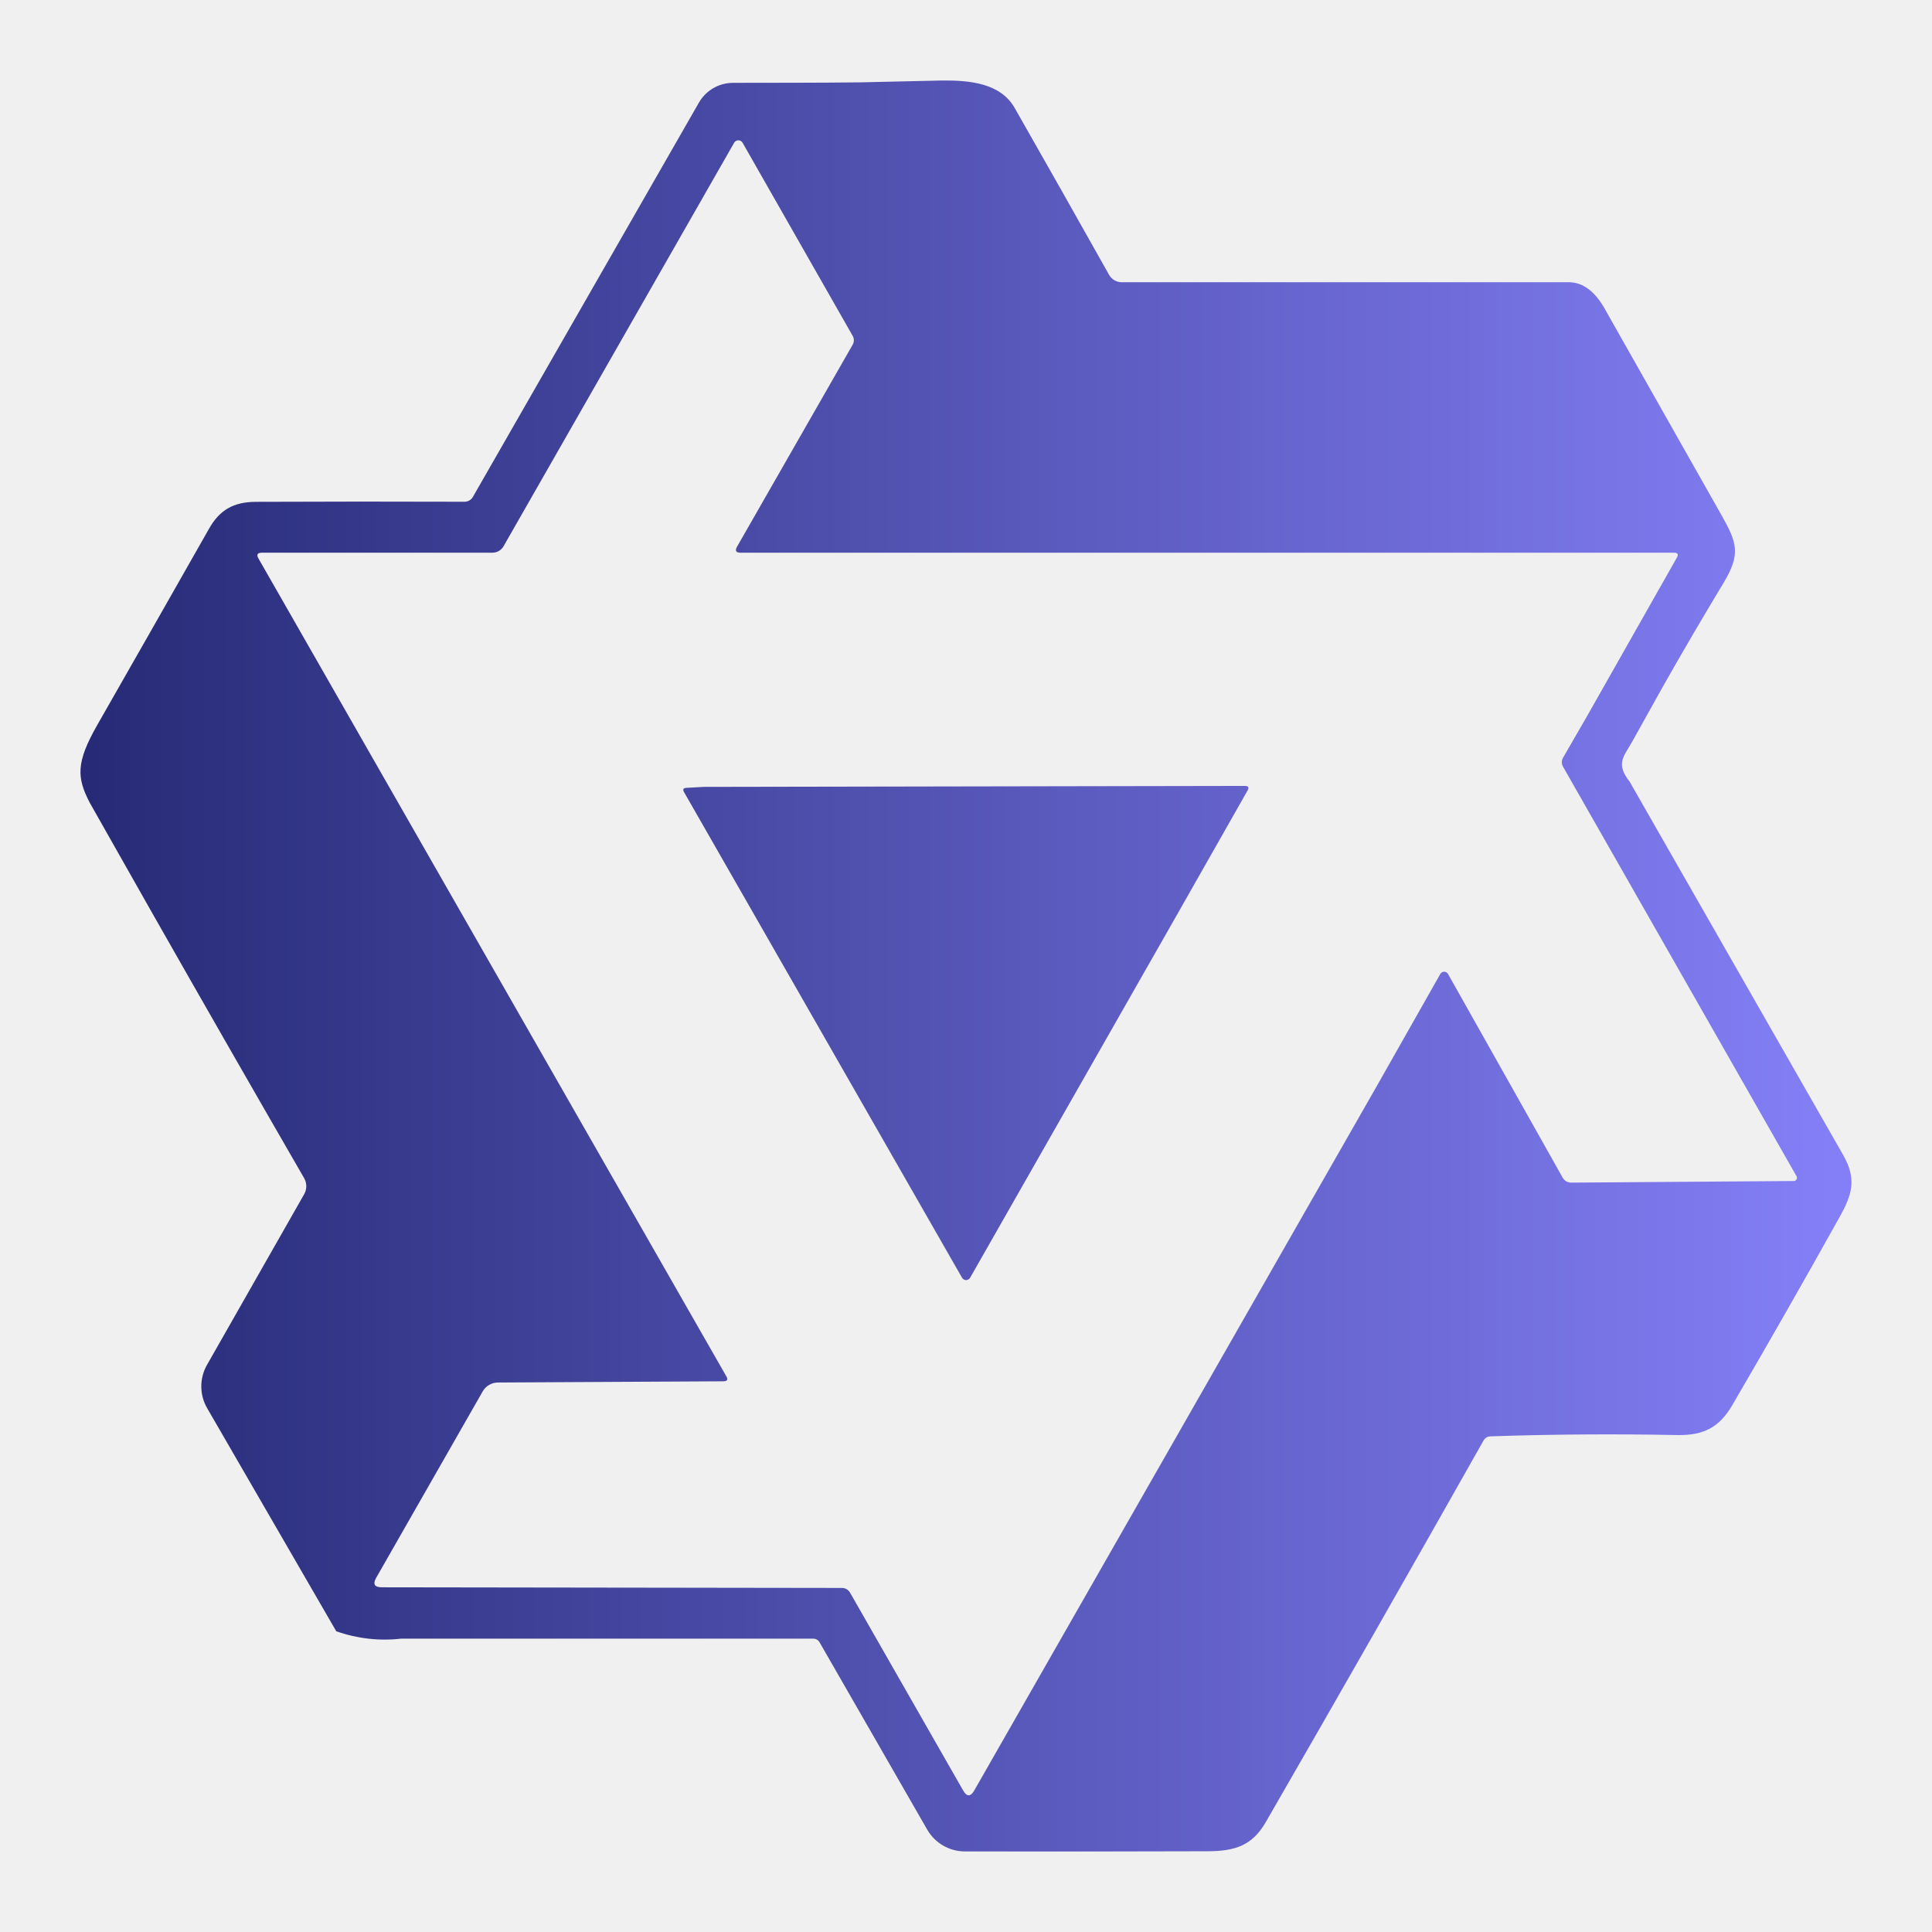
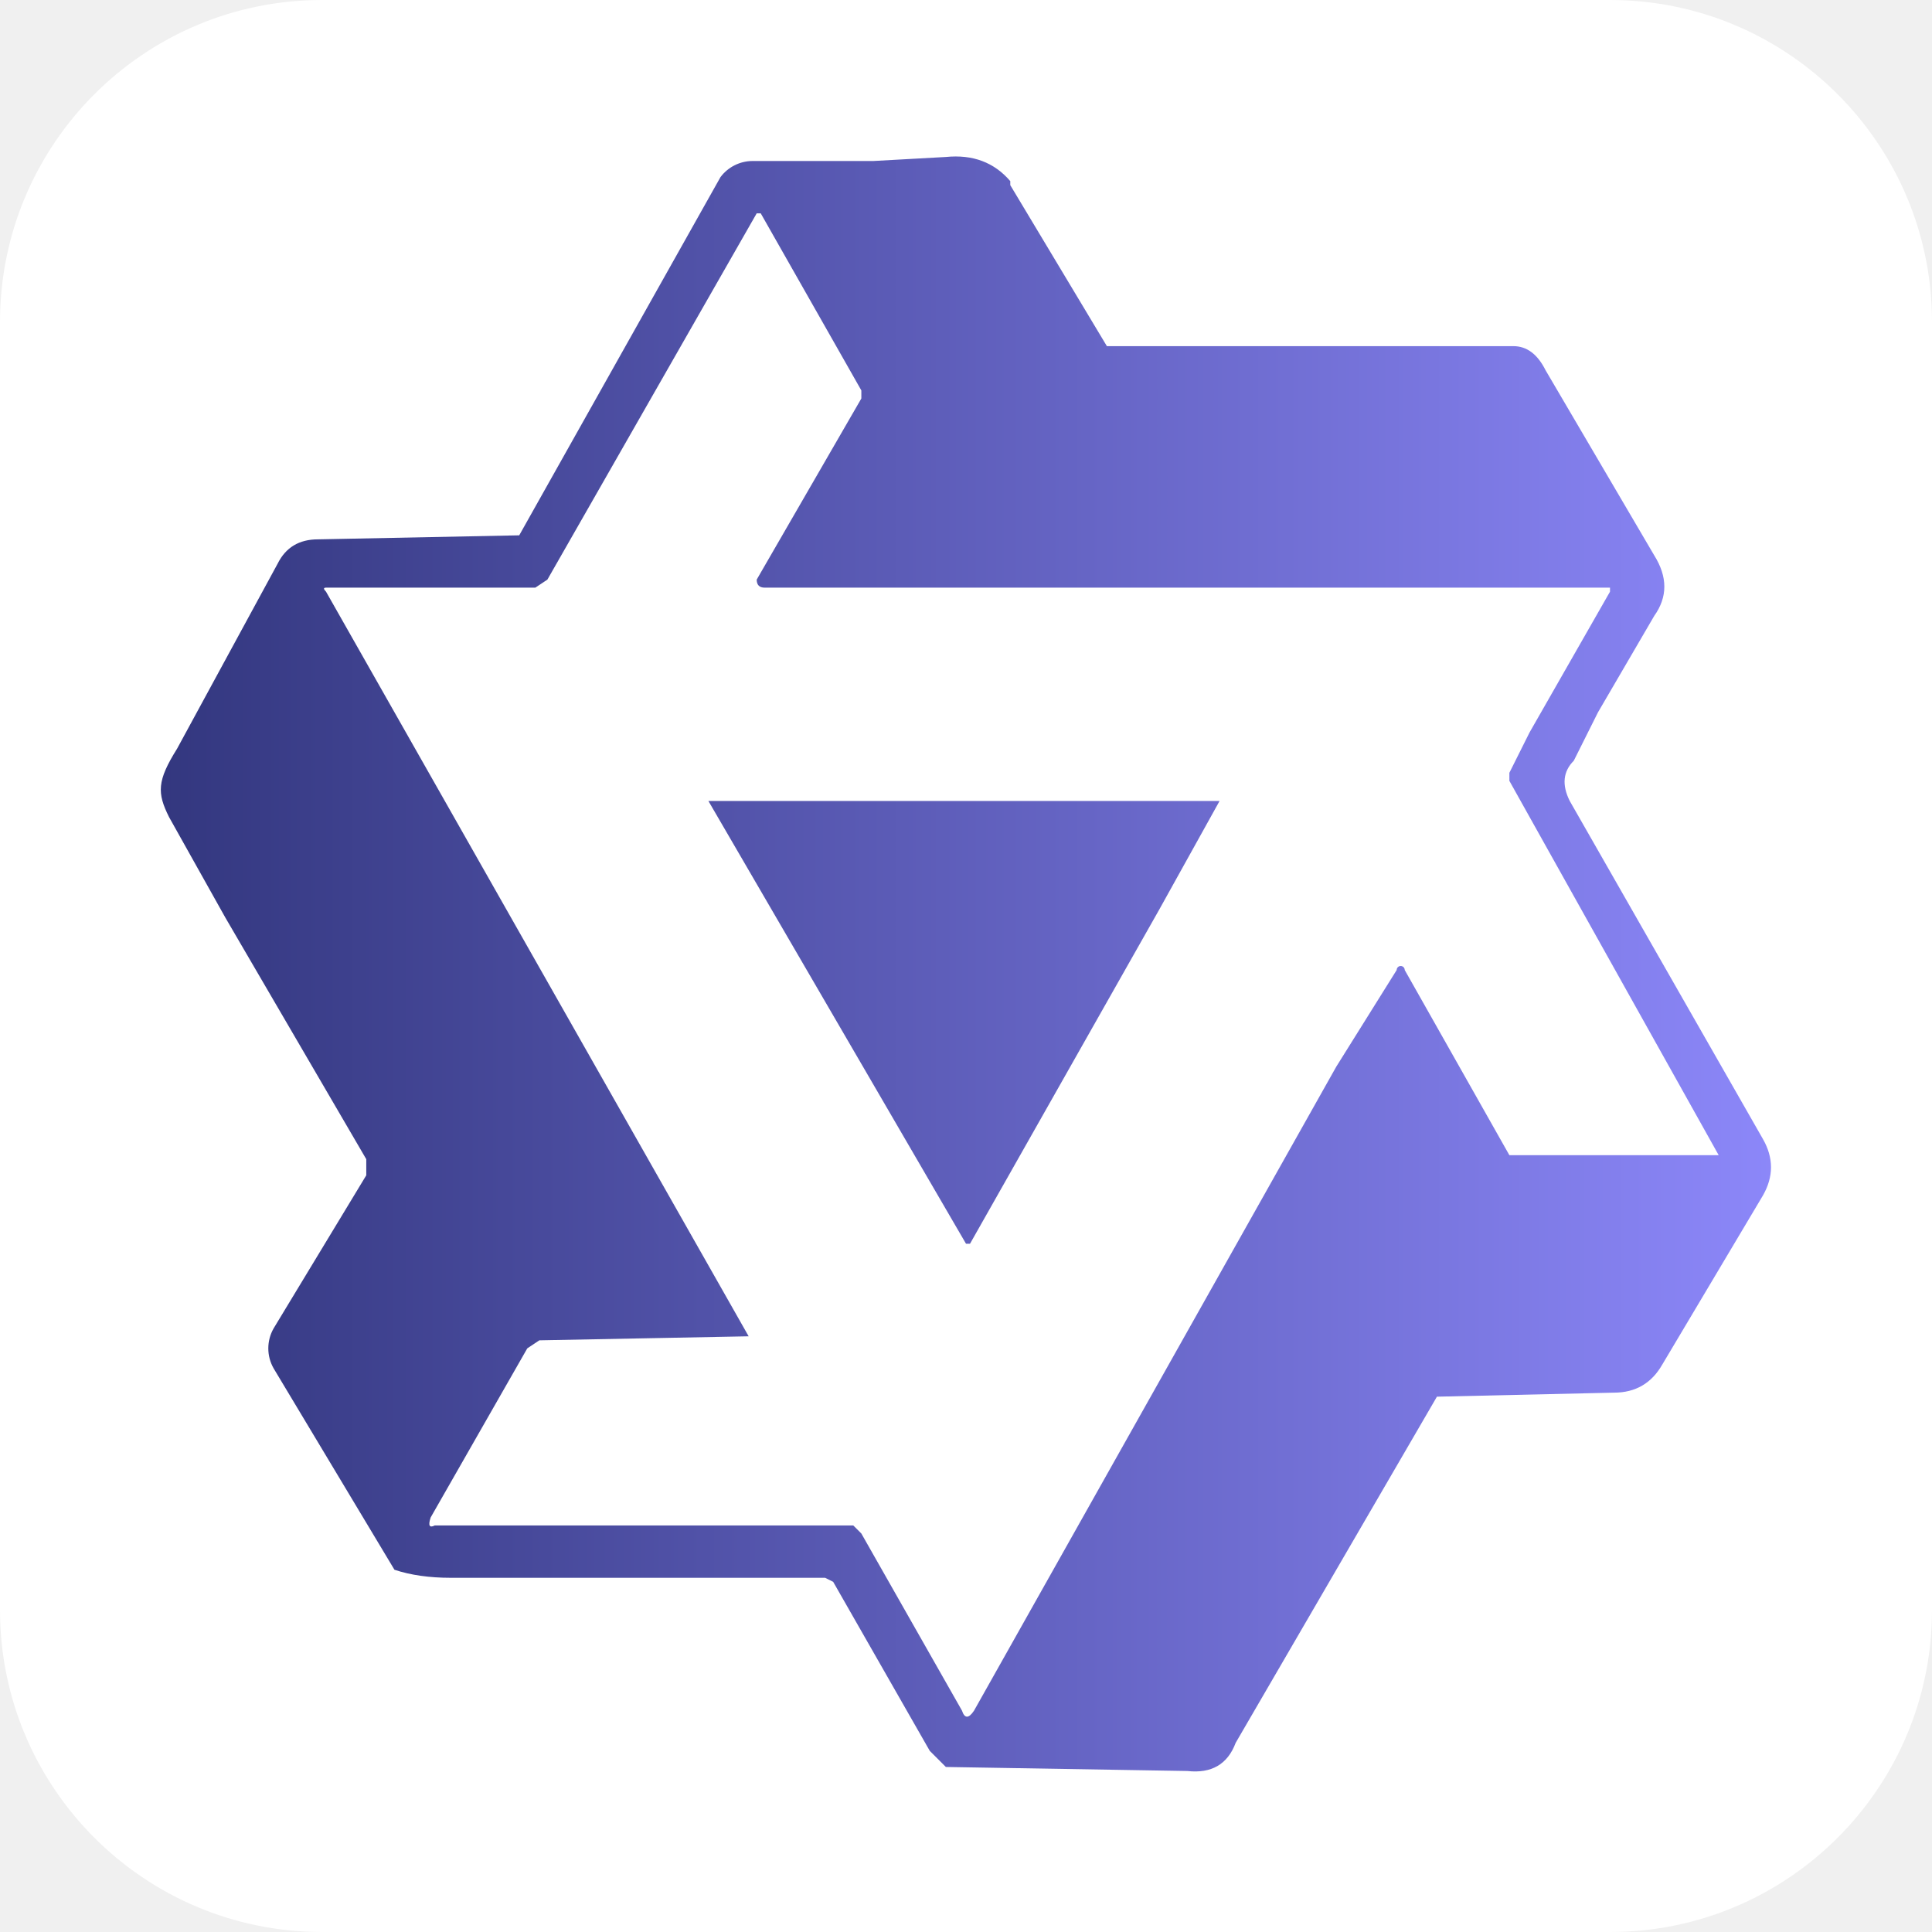
- <svg xmlns="http://www.w3.org/2000/svg" width="1em" height="1em" style="flex:none;line-height:1" viewBox="0 0 24 24">
+ <svg xmlns="http://www.w3.org/2000/svg" width="48" height="48" fill="none" viewBox="0 0 48 48">
+   <g clip-path="url(#a)">
+     <path fill="#fff" d="M40 0H8a8 8 0 0 0-8 8v32a8 8 0 0 0 8 8h32a8 8 0 0 0 8-8V8a8 8 0 0 0-8-8" />
+     <path fill="url(#b)" d="m25.1 4.6 2.4 4h10.1q.5 0 .8.6l2.7 4.6q.5.8 0 1.5l-1.4 2.4-.6 1.2q-.4.4-.1 1l4.8 8.4q.4.7 0 1.4l-2.5 4.2q-.4.7-1.2.7l-4.4.1-5 8.6q-.3.8-1.2.7l-6-.1-.4-.4-2.4-4.2-.2-.1h-9.3q-.8 0-1.4-.2l-3-5a1 1 0 0 1 0-1l2.3-3.8v-.4l-3.5-6-1.4-2.5c-.3-.6-.3-.9.2-1.7L6.9 14q.3-.6 1-.6l5-.1 5-8.9a1 1 0 0 1 .8-.4h3l1.8-.1q1-.1 1.6.6m-6.2.8h-.1l-5.2 9.1-.3.2H8.1q-.1 0 0 .1l10.5 18.5-5.2.1-.3.2-2.4 4.2q-.1.3.1.2h10.4l.2.2 2.5 4.4q.1.3.3 0l9-16 1.5-2.4a.1.1 0 0 1 .2 0l2.6 4.6h5.2l-5.2-9.3v-.2l.5-1 2-3.5q0-.1 0-.1H19q-.2 0-.2-.2l2.6-4.5v-.2zm11.4 14.5q0 0 0 .1l-1.5 2.7-4.7 8.3H24l-6.4-11h12.7" />
+   </g>
  <defs>
-     <linearGradient id="lobe-icons-qwen-fill" x1="0%" x2="100%" y1="0%" y2="0%">
-       <stop offset="0%" stop-color="#00055f" stop-opacity=".84" />
-       <stop offset="100%" stop-color="#6f69f7" stop-opacity=".84" />
+     <linearGradient id="b" x1="4" x2="44" y1="4" y2="4" gradientUnits="userSpaceOnUse">
+       <stop stop-color="#00055f" stop-opacity=".8" />
+       <stop offset="1" stop-color="#6f69f7" stop-opacity=".8" />
    </linearGradient>
+     <clipPath id="a">
+       <path fill="#fff" d="M0 0h48v48H0z" />
+     </clipPath>
  </defs>
-   <path fill="url(#lobe-icons-qwen-fill)" d="M12.604 1.34q.59 1.035 1.174 2.075a.18.18 0 0 0 .157.091h5.552q.26 0 .446.327l1.454 2.57c.19.337.24.478.024.837q-.39.646-.76 1.3l-.367.658c-.106.196-.223.28-.04.512l2.652 4.637c.172.301.111.494-.043.77q-.656 1.177-1.335 2.34c-.159.272-.352.375-.68.37a43 43 0 0 0-2.327.016.1.1 0 0 0-.081.05 575 575 0 0 1-2.705 4.74c-.169.293-.38.363-.725.364q-1.495.005-3.017.002a.54.54 0 0 1-.465-.271l-1.335-2.323a.09.09 0 0 0-.083-.049H4.982a1.8 1.8 0 0 1-.805-.092l-1.603-2.77a.54.54 0 0 1-.002-.54l1.207-2.12a.2.2 0 0 0 0-.197 551 551 0 0 1-1.875-3.272l-.79-1.395c-.16-.31-.173-.496.095-.965q.697-1.22 1.387-2.436c.132-.234.304-.334.584-.335a338 338 0 0 1 2.589-.001.12.12 0 0 0 .107-.063l2.806-4.895a.49.49 0 0 1 .422-.246c.524-.001 1.053 0 1.583-.006L11.704 1c.341-.003.724.032.9.34m-3.432.403a.06.06 0 0 0-.052.03L6.254 6.788a.16.16 0 0 1-.135.078H3.253q-.084 0-.041.074l5.81 10.156q.037.062-.034.063l-2.795.015a.22.22 0 0 0-.2.116l-1.32 2.31q-.066.117.068.118l5.716.008q.068 0 .104.061l1.403 2.454q.069.122.139 0l5.006-8.76.783-1.382a.055.055 0 0 1 .096 0l1.424 2.53a.12.12 0 0 0 .107.062l2.763-.02a.04.04 0 0 0 .035-.02.04.04 0 0 0 0-.04l-2.9-5.086a.11.11 0 0 1 0-.113l.293-.507 1.12-1.977q.036-.062-.035-.062H9.2q-.088 0-.043-.077l1.434-2.505a.11.11 0 0 0 0-.114L9.225 1.774a.06.06 0 0 0-.053-.031m6.29 8.02q.07 0 .034.06l-.832 1.465-2.613 4.585a.06.06 0 0 1-.05.029.06.06 0 0 1-.05-.029L8.498 9.841q-.03-.051.028-.054l.216-.012 6.722-.012z" />
</svg>
